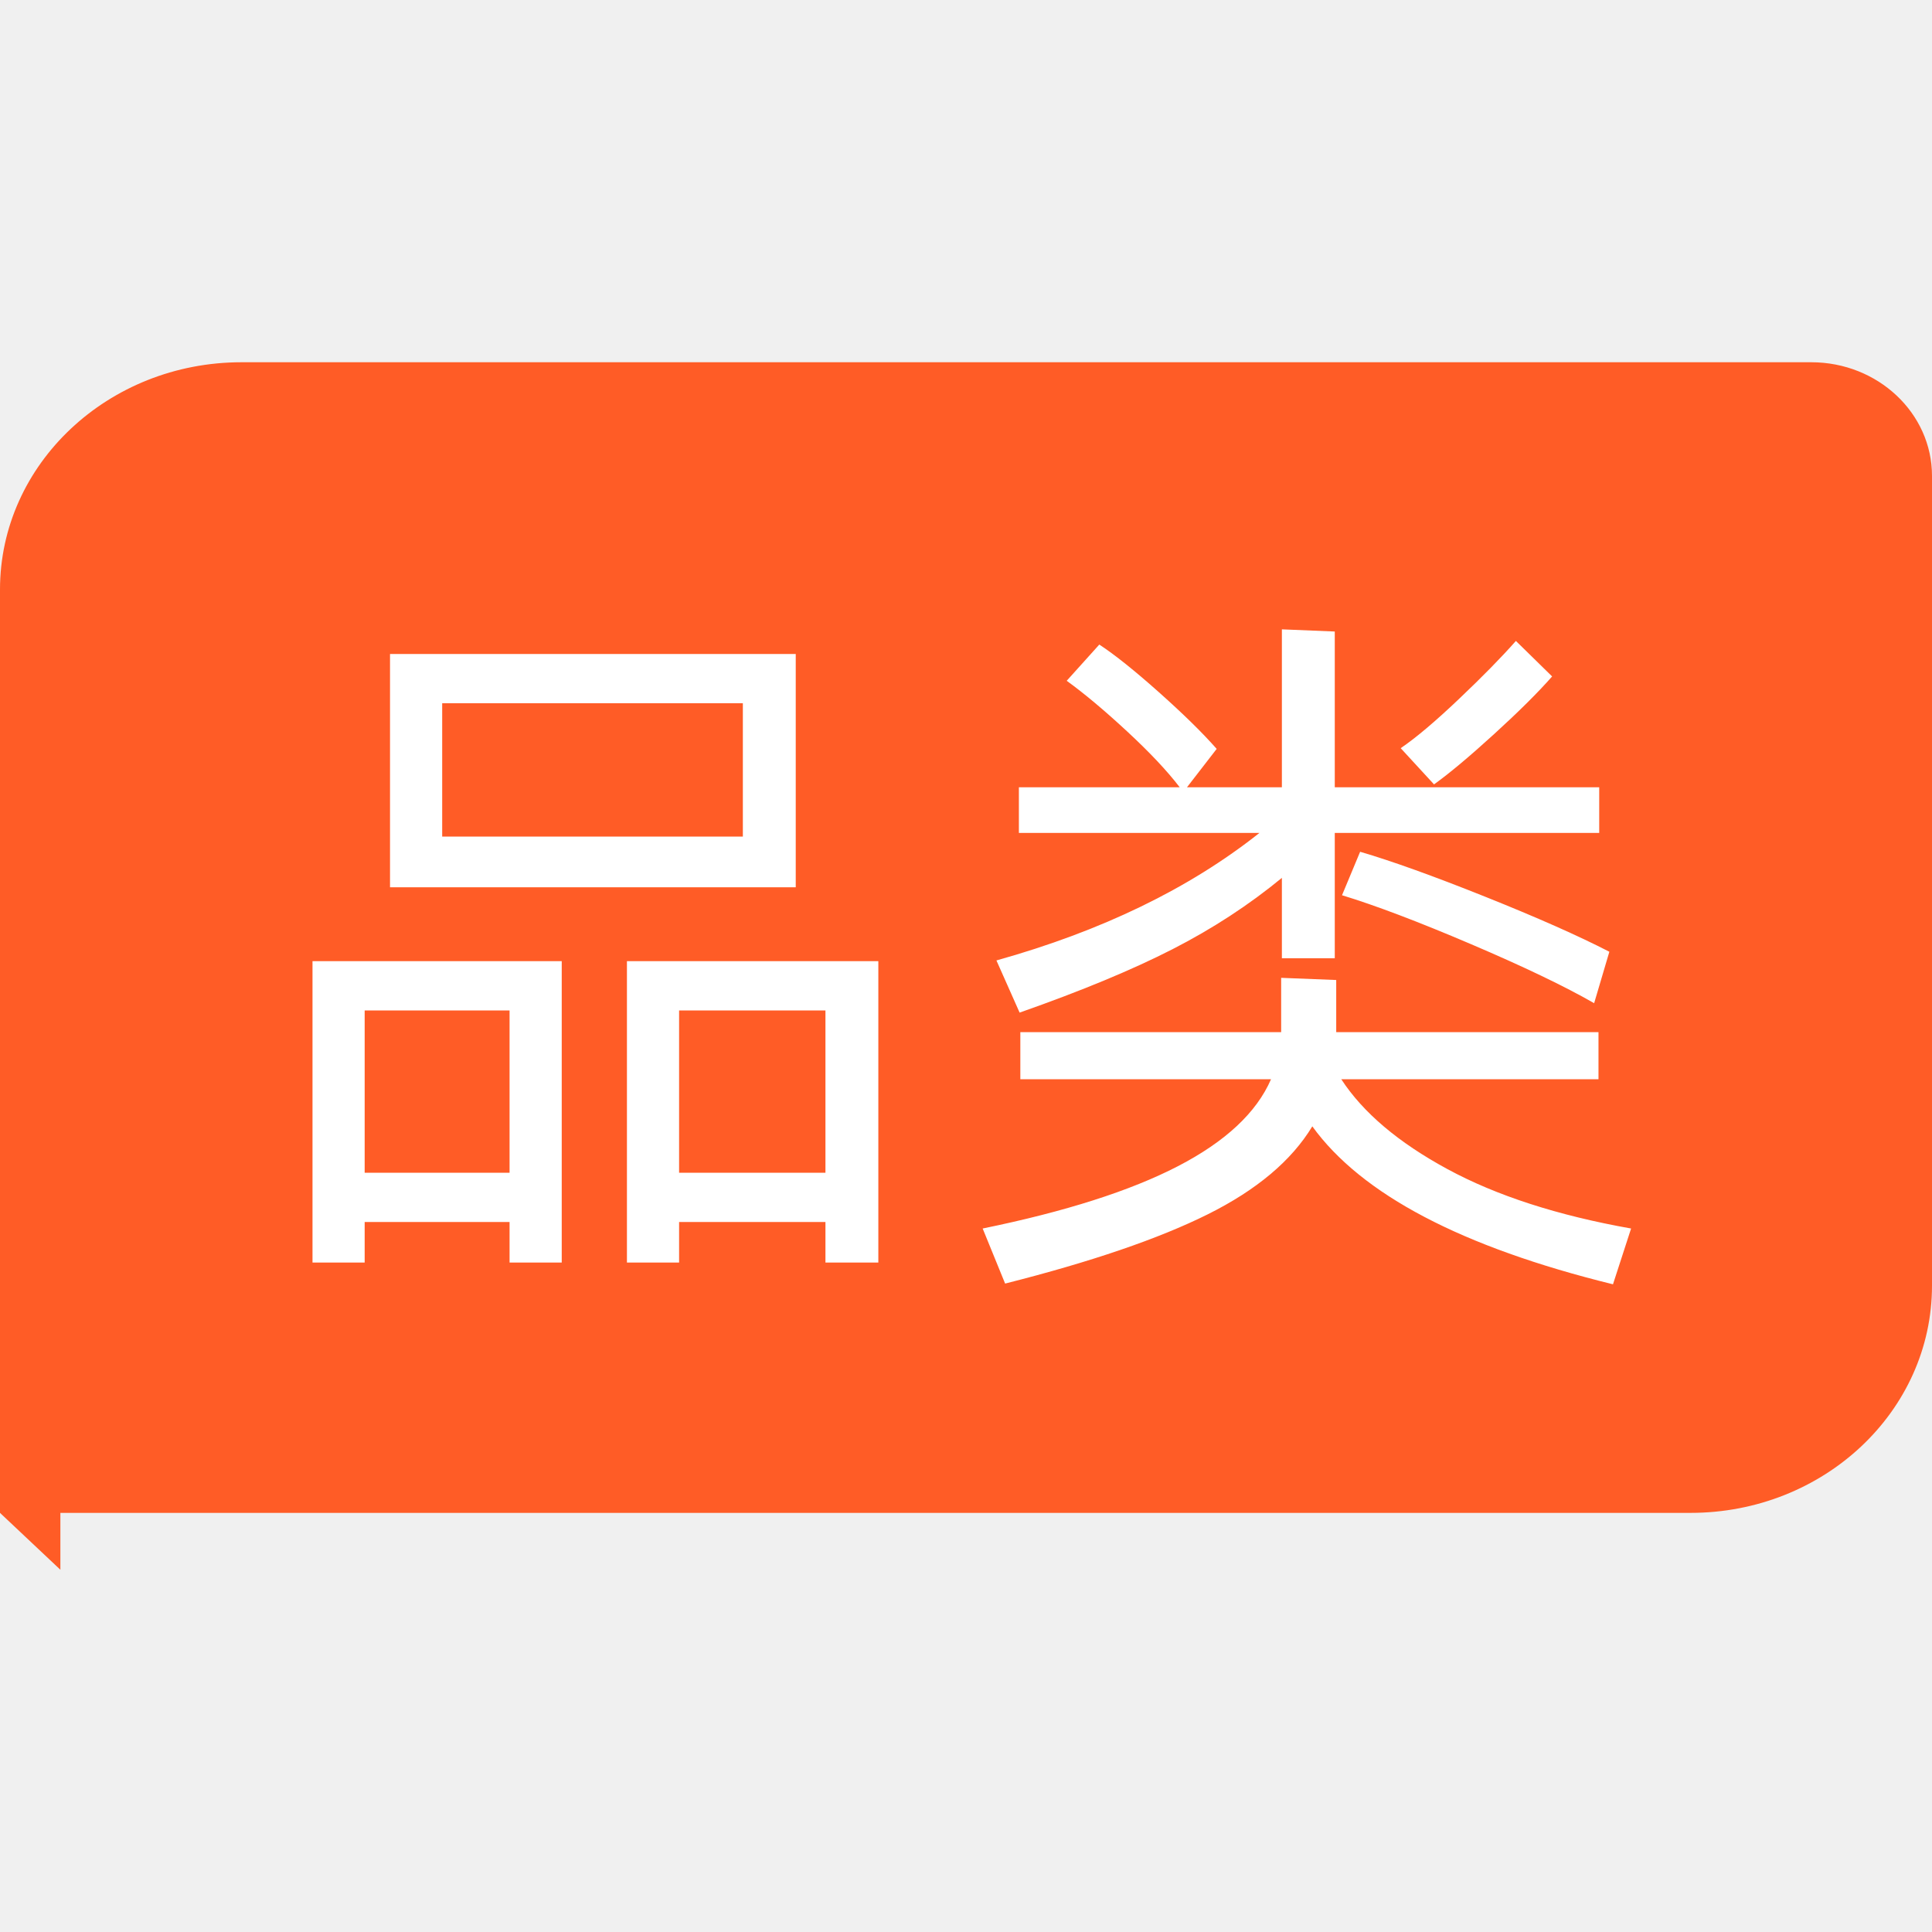
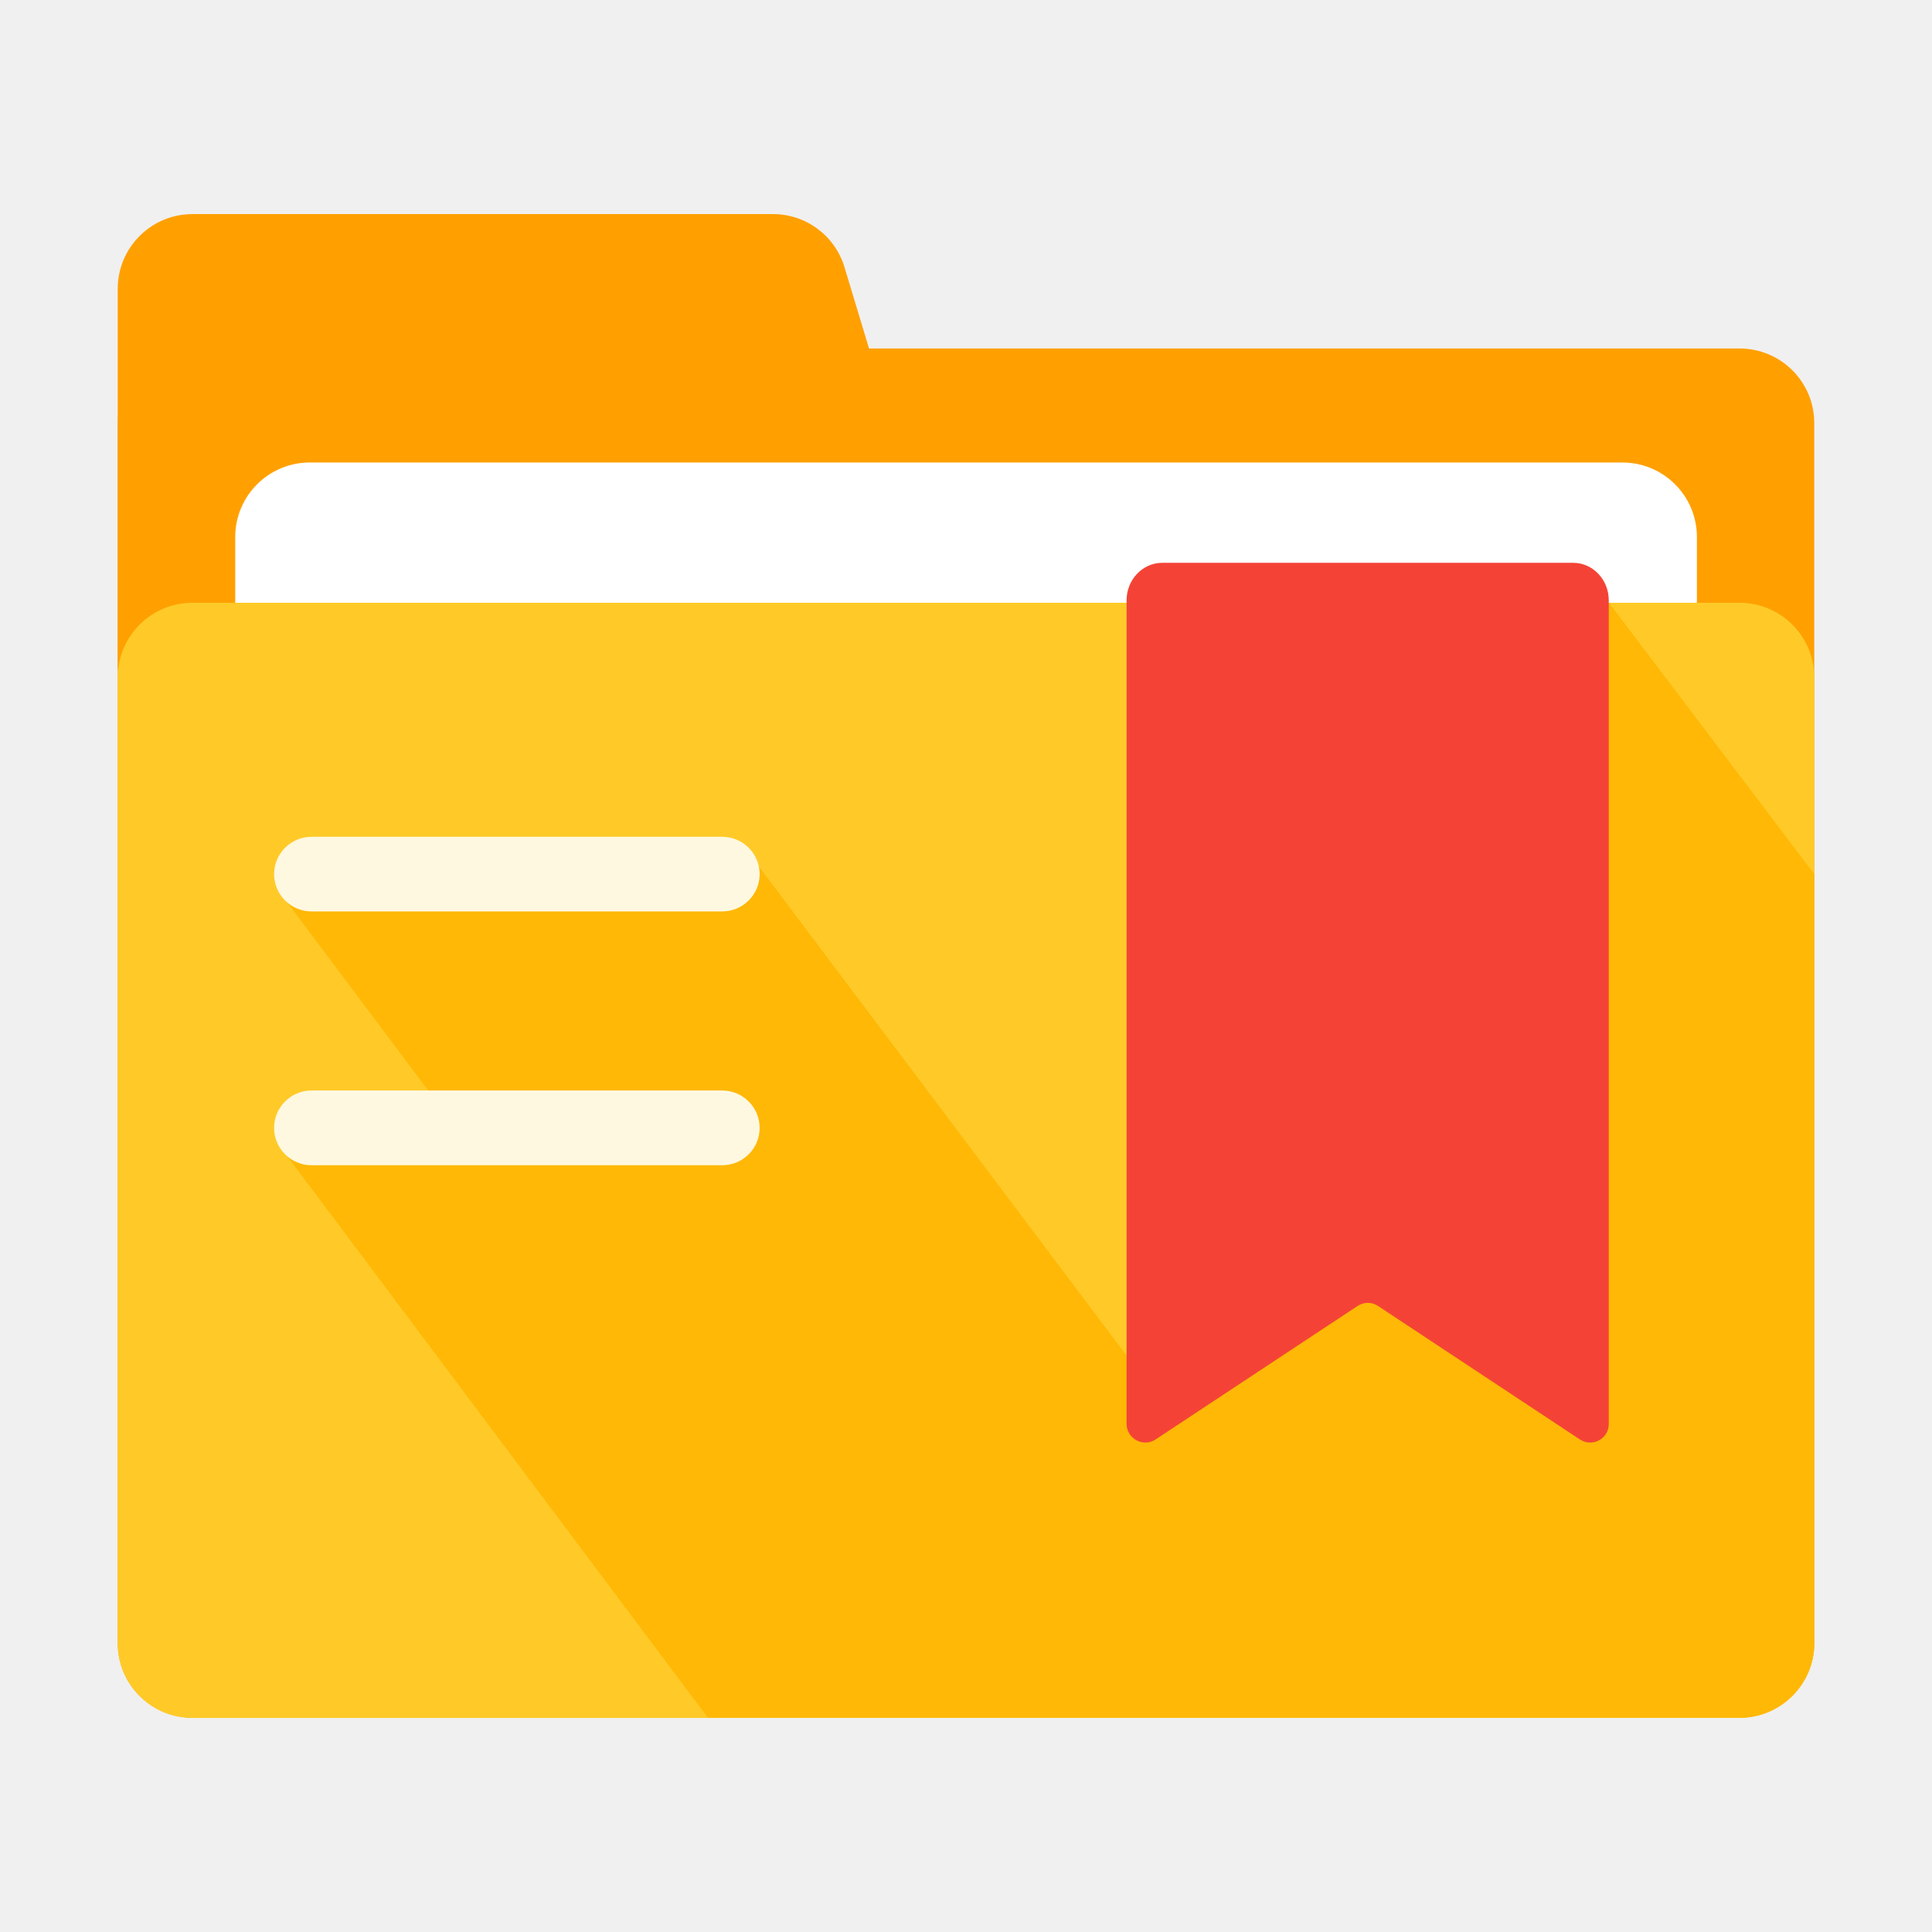
<svg xmlns="http://www.w3.org/2000/svg" fill="none" version="1.1" width="16" height="16" viewBox="0 0 16 16">
  <defs>
-     <clipPath id="master_svg0_36_29888">
+     <clipPath id="master_svg0_62_08503">
      <rect x="0" y="0" width="16" height="16" rx="0" />
    </clipPath>
  </defs>
-   <g clip-path="url(#master_svg0_36_29888)">
-     <path d="M2,3L15,3C15.552,3,16,3.422,16,3.941L16,10.647C16,11.687,15.105,12.529,14,12.529L0,12.529L0,4.882C0,3.843,0.896,3,2,3ZM0,12.529L0.5,12.529L0.5,13L0,12.529Z" fill="#FF5C26" fill-opacity="1" style="mix-blend-mode:passthrough" />
-     <g>
-       <path d="M3.23,5.416L6.59,5.416L6.59,7.348L3.23,7.348L3.23,5.416ZM3.662,6.928L6.152,6.928L6.152,5.824L3.662,5.824L3.662,6.928ZM3.02,10.456L2.588,10.456L2.588,7.96L4.652,7.96L4.652,10.456L4.22,10.456L4.22,10.12L3.02,10.12L3.02,10.456ZM5.192,10.456L5.192,7.96L7.274,7.96L7.274,10.456L6.836,10.456L6.836,10.12L5.624,10.12L5.624,10.456L5.192,10.456ZM4.22,9.712L4.22,8.368L3.02,8.368L3.02,9.712L4.22,9.712ZM5.624,8.368L5.624,9.712L6.836,9.712L6.836,8.368L5.624,8.368ZM8.252,7.954Q9.56,7.588,10.43,6.898L8.438,6.898L8.438,6.52L9.77,6.52Q9.614,6.316,9.332,6.055Q9.05,5.794,8.834,5.638L9.104,5.338Q9.296,5.464,9.599,5.734Q9.902,6.004,10.076,6.202L9.83,6.52L10.616,6.52L10.616,5.212L11.054,5.23L11.054,6.52L13.244,6.52L13.244,6.898L11.054,6.898L11.054,7.936L10.616,7.936L10.616,7.27Q10.208,7.606,9.71,7.861Q9.212,8.116,8.444,8.386L8.252,7.954ZM12.854,5.602Q12.68,5.8,12.374,6.079Q12.068,6.358,11.876,6.496L11.6,6.196Q11.786,6.07,12.08,5.791Q12.374,5.512,12.554,5.308L12.854,5.602ZM11.264,7.054Q11.654,7.168,12.299,7.426Q12.944,7.684,13.328,7.882L13.202,8.308Q12.836,8.098,12.182,7.819Q11.528,7.54,11.114,7.414L11.264,7.054ZM11.108,8.938Q11.378,9.352,11.987,9.682Q12.596,10.012,13.508,10.174L13.358,10.636Q11.48,10.174,10.868,9.328Q10.61,9.754,10.001,10.057Q9.392,10.36,8.324,10.63L8.138,10.174Q9.164,9.964,9.755,9.658Q10.346,9.352,10.526,8.938L8.45,8.938L8.45,8.548L10.61,8.548L10.61,8.542L10.61,8.098L11.066,8.116L11.066,8.542L11.066,8.548L13.238,8.548L13.238,8.938L11.108,8.938Z" fill="#FFFFFF" fill-opacity="1" />
-     </g>
+   <g clip-path="url(#master_svg0_62_08503)">
+     <path d="M14.406,14.226L1.594,14.226C1.252,14.226,0.975,13.95,0.975,13.608L0.975,3.504C0.975,3.162,1.252,2.886,1.594,2.886L14.406,2.886C14.748,2.886,15.025,3.162,15.025,3.504L15.025,13.608C15.025,13.948,14.747,14.226,14.406,14.226Z" fill="#FFA000" fill-opacity="1" style="mix-blend-mode:passthrough" />
+     <path d="M8,5.545L0.975,5.545L0.975,2.392C0.975,2.05,1.252,1.773,1.594,1.773L6.402,1.773C6.675,1.773,6.916,1.952,6.994,2.214L8,5.545Z" fill="#FFA000" fill-opacity="1" style="mix-blend-mode:passthrough" />
+     <path d="M13.433,13.458L2.567,13.458C2.225,13.458,1.948,13.181,1.948,12.839L1.948,4.448C1.948,4.106,2.225,3.83,2.567,3.83L13.434,3.83C13.777,3.83,14.053,4.106,14.053,4.448L14.053,12.839C14.053,13.18,13.775,13.458,13.433,13.458Z" fill="#FFFFFF" fill-opacity="1" style="mix-blend-mode:passthrough" />
+     <path d="M14.406,14.227L1.594,14.227C1.252,14.227,0.975,13.95,0.975,13.608L0.975,5.611C0.975,5.269,1.252,4.992,1.594,4.992L14.406,4.992C14.748,4.992,15.025,5.269,15.025,5.611L15.025,13.608C15.025,13.948,14.747,14.227,14.406,14.227Z" fill="#FFCA28" fill-opacity="1" style="mix-blend-mode:passthrough" />
+     <path d="M13.325,4.992L9.569,11.544L6.291,7.184L2.297,7.364L3.82,9.397L2.297,9.466L5.862,14.225L14.406,14.225C14.748,14.225,15.025,13.948,15.025,13.606L15.025,7.239L13.325,4.992Z" fill="#FFB806" fill-opacity="1" style="mix-blend-mode:passthrough" />
+     <path d="M5.981,7.548L2.58,7.548C2.409,7.548,2.27,7.409,2.27,7.239C2.27,7.069,2.409,6.93,2.58,6.93L5.981,6.93C6.152,6.93,6.291,7.069,6.291,7.239C6.291,7.409,6.152,7.548,5.981,7.548ZM5.981,9.65L2.58,9.65C2.409,9.65,2.27,9.511,2.27,9.341C2.27,9.17,2.409,9.031,2.58,9.031L5.981,9.031C6.152,9.031,6.291,9.17,6.291,9.341C6.291,9.512,6.152,9.65,5.981,9.65Z" fill="#FFF8E1" fill-opacity="1" style="mix-blend-mode:passthrough" />
+     <path d="M13.084,11.921L11.413,10.816C11.361,10.781,11.294,10.781,11.242,10.816L9.57,11.921C9.467,11.989,9.33,11.914,9.33,11.791L9.33,4.971C9.33,4.8,9.463,4.661,9.625,4.661L13.028,4.661C13.191,4.661,13.323,4.8,13.323,4.971L13.323,11.791C13.325,11.914,13.188,11.989,13.084,11.921Z" fill="#F44336" fill-opacity="1" style="mix-blend-mode:passthrough" />
  </g>
</svg>
